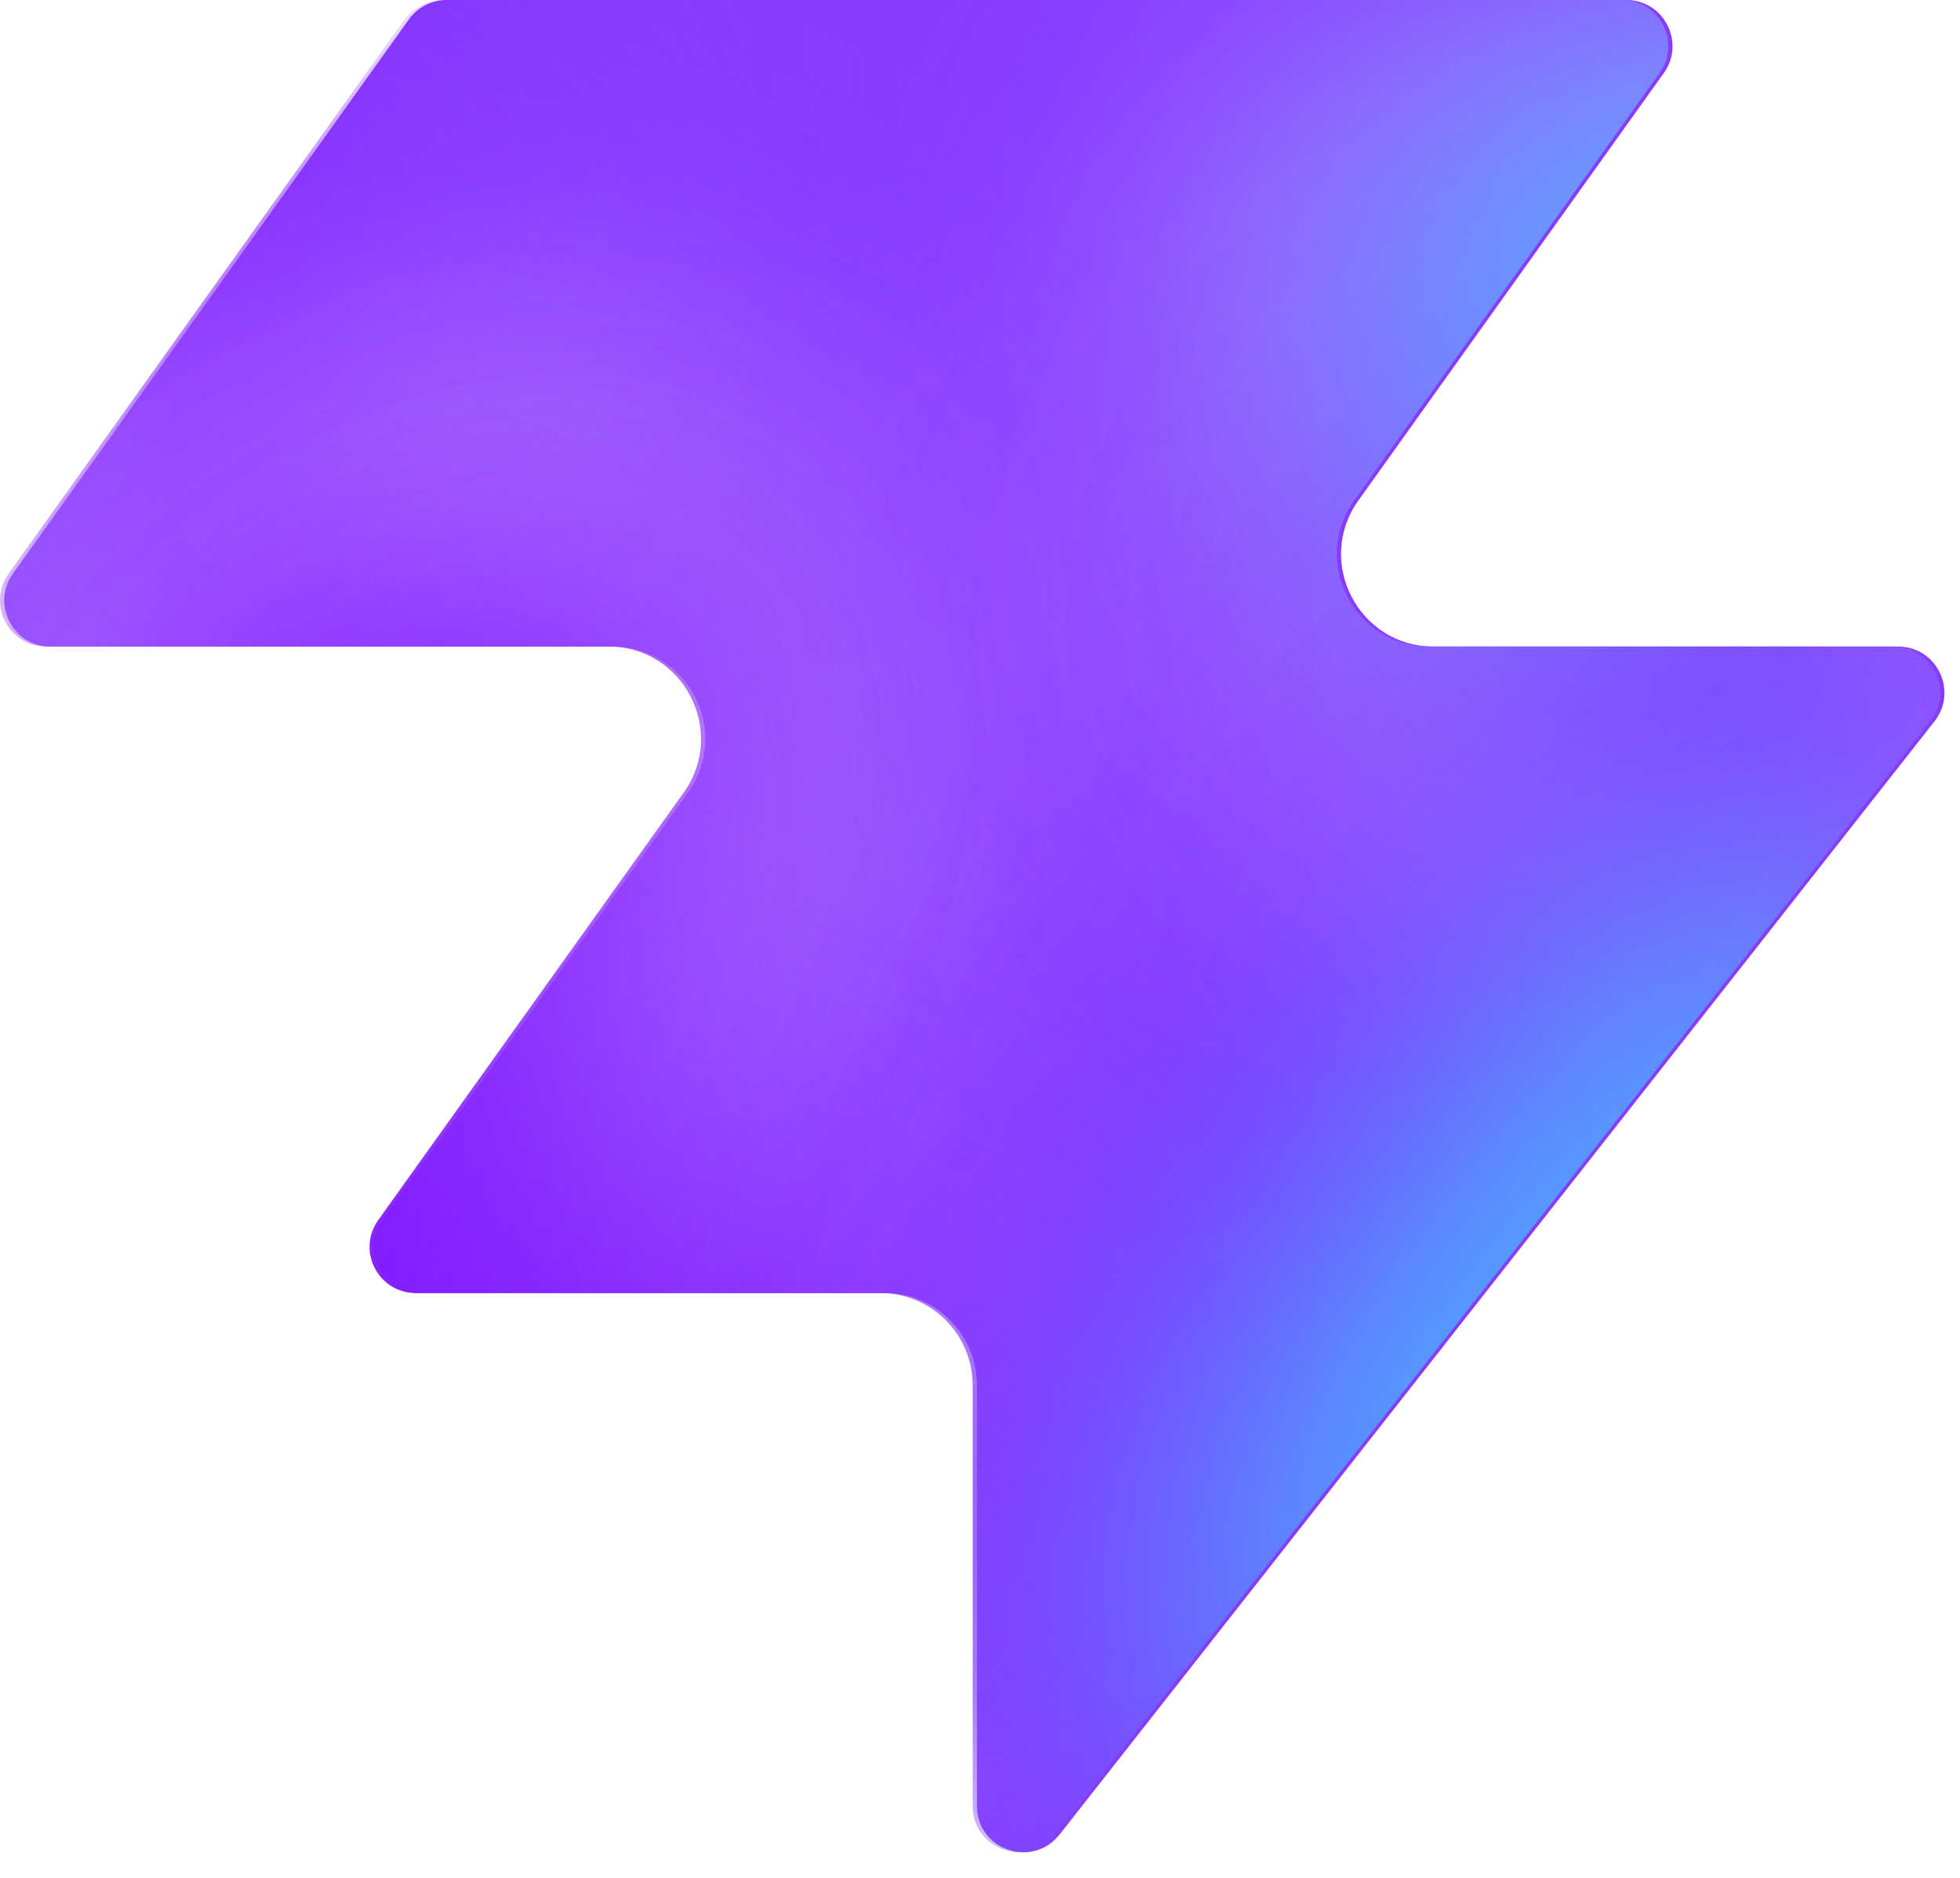
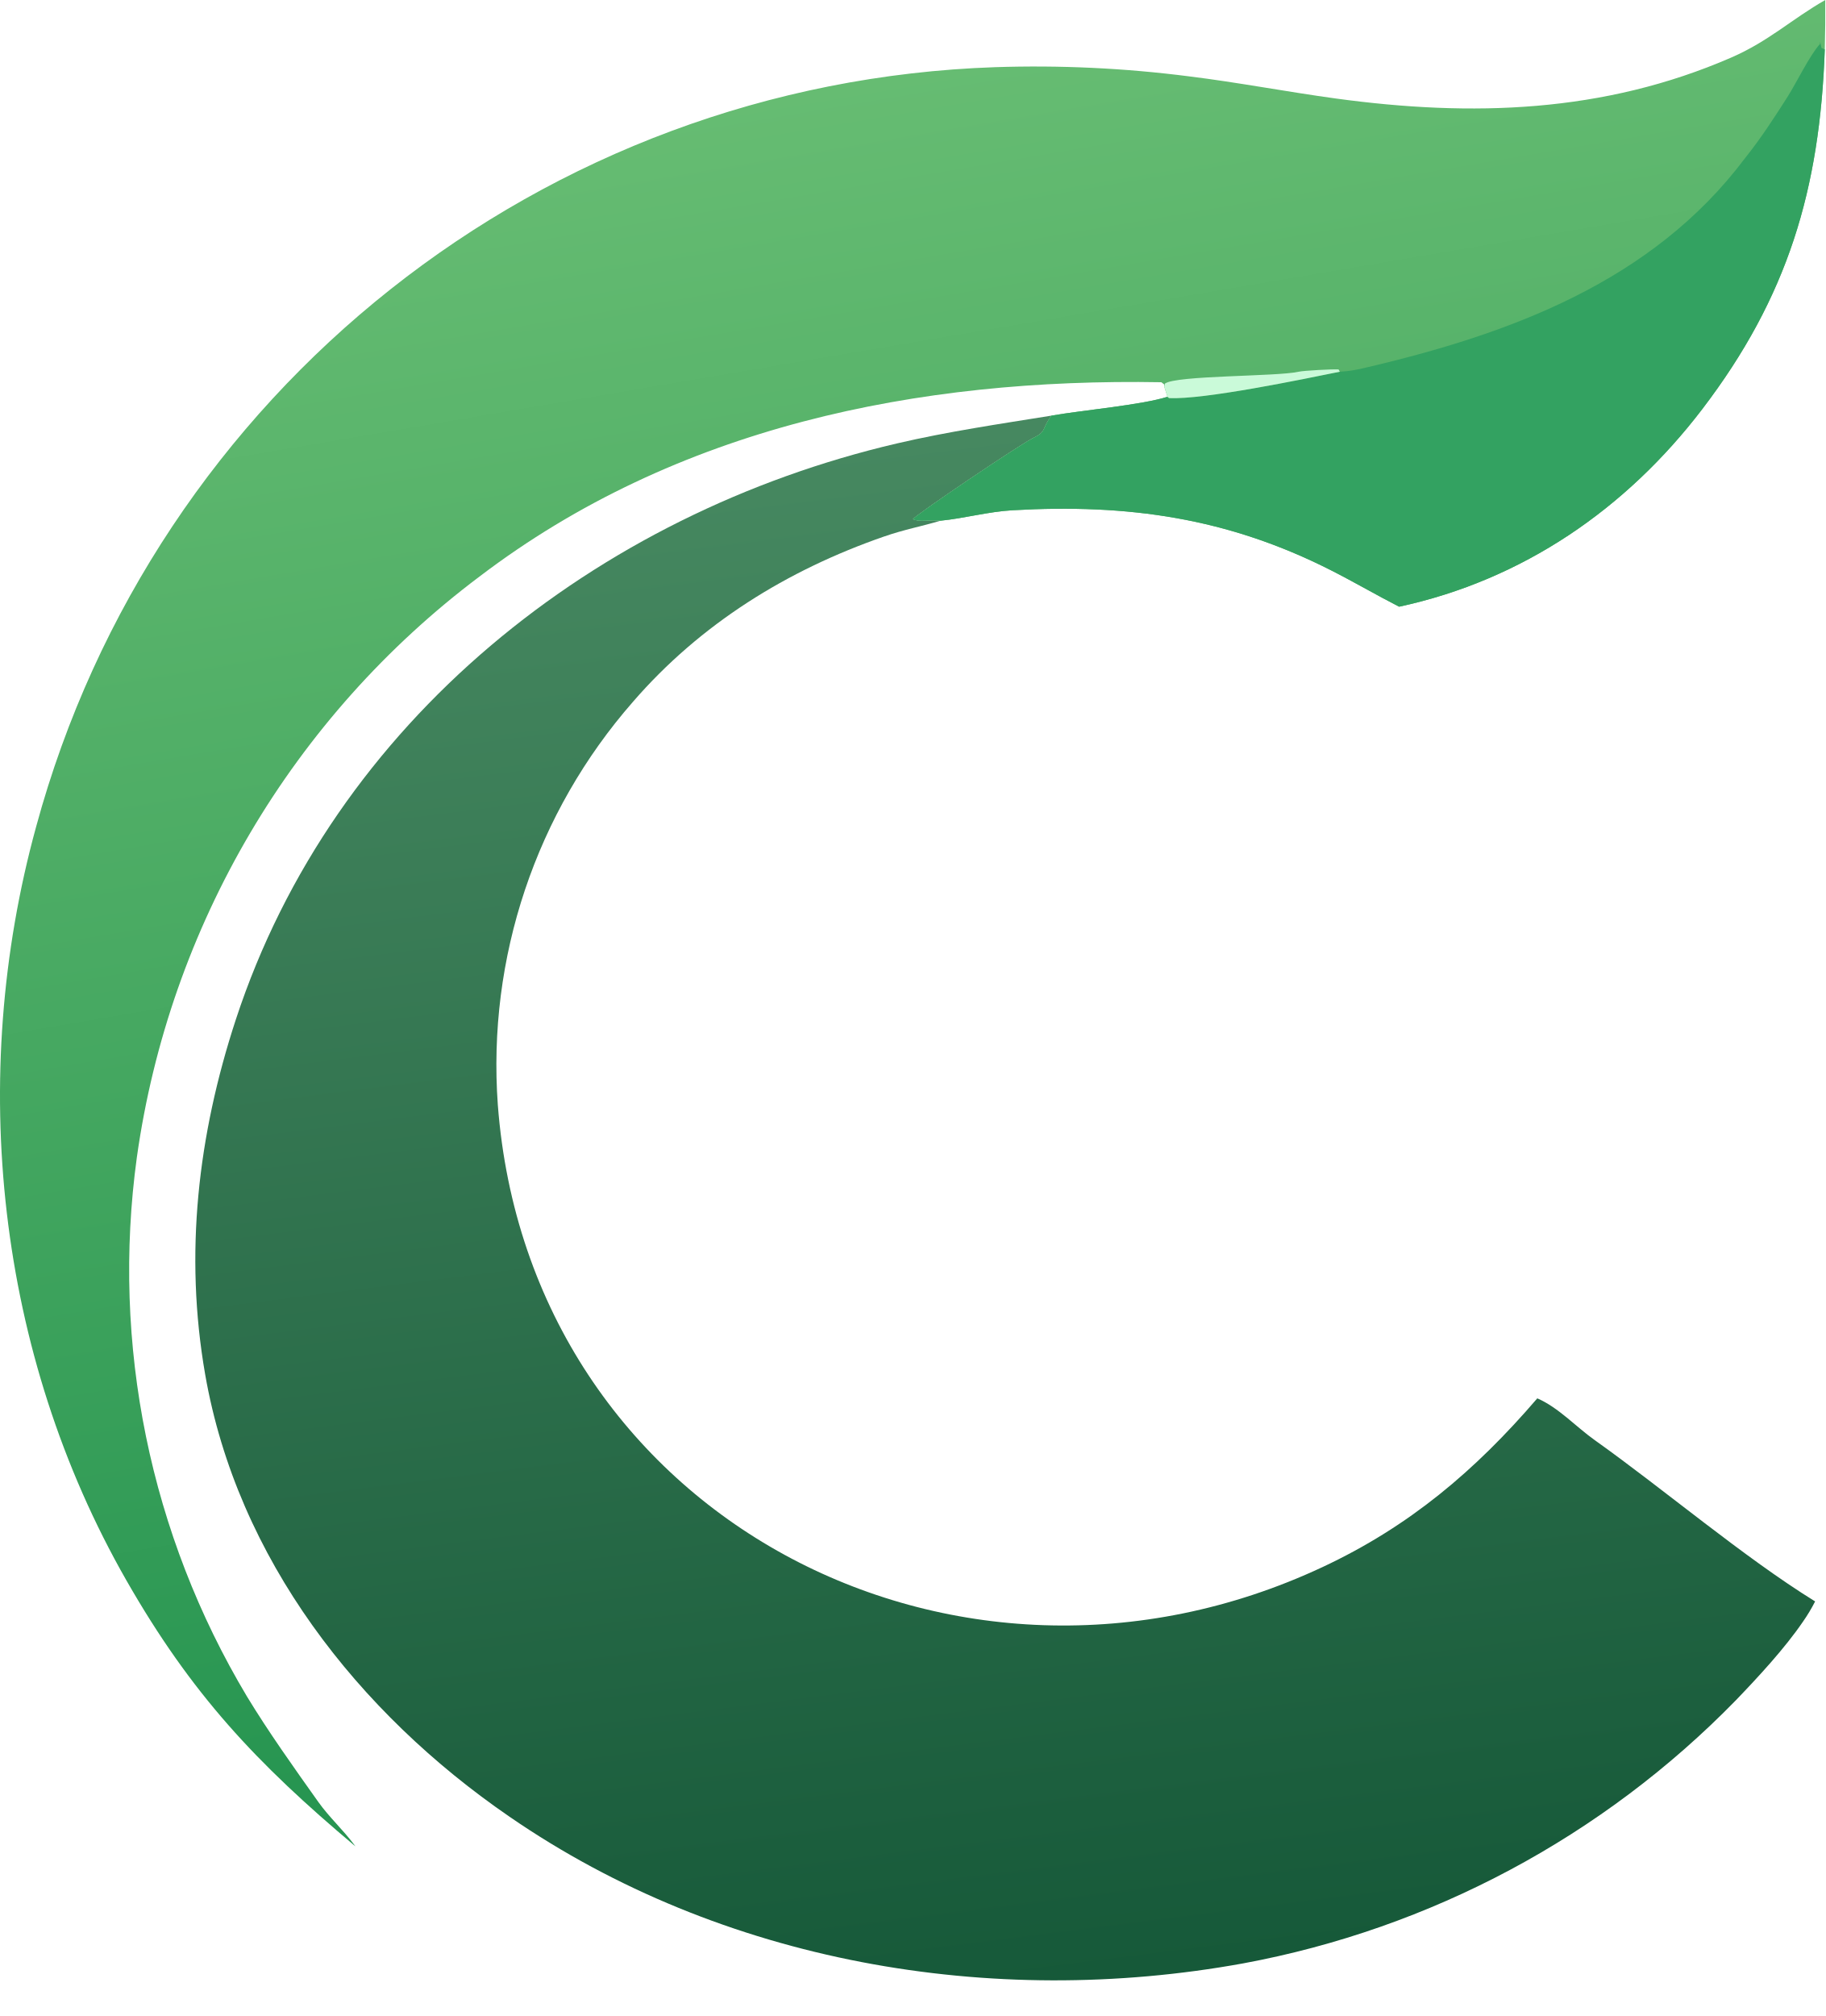
- <svg xmlns="http://www.w3.org/2000/svg" width="48" height="46" fill="none" viewBox="0 0 48 46">
-   <path fill="#863bff" d="M25.946 44.938c-.664.845-2.021.375-2.021-.698V33.937a2.26 2.26 0 0 0-2.262-2.262H10.287c-.92 0-1.456-1.04-.92-1.788l7.48-10.471c1.07-1.497 0-3.578-1.842-3.578H1.237c-.92 0-1.456-1.04-.92-1.788L10.013.474c.214-.297.556-.474.92-.474h28.894c.92 0 1.456 1.04.92 1.788l-7.48 10.471c-1.07 1.498 0 3.579 1.842 3.579h11.377c.943 0 1.473 1.088.89 1.83L25.947 44.94z" style="fill:#863bff;fill:color(display-p3 .525 .23 1);fill-opacity:1" />
-   <mask id="a" width="48" height="46" x="0" y="0" maskUnits="userSpaceOnUse" style="mask-type:alpha">
-     <path fill="#000" d="M25.842 44.938c-.664.844-2.021.375-2.021-.698V33.937a2.26 2.26 0 0 0-2.262-2.262H10.183c-.92 0-1.456-1.04-.92-1.788l7.48-10.471c1.07-1.498 0-3.579-1.842-3.579H1.133c-.92 0-1.456-1.04-.92-1.787L9.91.473c.214-.297.556-.474.92-.474h28.894c.92 0 1.456 1.04.92 1.788l-7.48 10.471c-1.07 1.498 0 3.578 1.842 3.578h11.377c.943 0 1.473 1.088.89 1.832L25.843 44.94z" style="fill:#000;fill-opacity:1" />
-   </mask>
-   <g mask="url(#a)">
-     <g filter="url(#b)">
-       <ellipse cx="5.508" cy="14.704" fill="#ede6ff" rx="5.508" ry="14.704" style="fill:#ede6ff;fill:color(display-p3 .927 .903 1);fill-opacity:1" transform="matrix(.00324 1 1 -.00324 -4.47 31.516)" />
-     </g>
-     <g filter="url(#c)">
-       <ellipse cx="10.399" cy="29.851" fill="#ede6ff" rx="10.399" ry="29.851" style="fill:#ede6ff;fill:color(display-p3 .927 .903 1);fill-opacity:1" transform="matrix(.00324 1 1 -.00324 -39.328 7.883)" />
-     </g>
-     <g filter="url(#d)">
-       <ellipse cx="5.508" cy="30.487" fill="#7e14ff" rx="5.508" ry="30.487" style="fill:#7e14ff;fill:color(display-p3 .492 .077 1);fill-opacity:1" transform="rotate(89.814 -25.913 -14.639)scale(1 -1)" />
-     </g>
-     <g filter="url(#e)">
-       <ellipse cx="5.508" cy="30.599" fill="#7e14ff" rx="5.508" ry="30.599" style="fill:#7e14ff;fill:color(display-p3 .492 .077 1);fill-opacity:1" transform="rotate(89.814 -32.644 -3.334)scale(1 -1)" />
-     </g>
-     <g filter="url(#f)">
-       <ellipse cx="5.508" cy="30.599" fill="#7e14ff" rx="5.508" ry="30.599" style="fill:#7e14ff;fill:color(display-p3 .492 .077 1);fill-opacity:1" transform="matrix(.00324 1 1 -.00324 -34.34 30.47)" />
-     </g>
-     <g filter="url(#g)">
-       <ellipse cx="14.072" cy="22.078" fill="#ede6ff" rx="14.072" ry="22.078" style="fill:#ede6ff;fill:color(display-p3 .927 .903 1);fill-opacity:1" transform="rotate(93.35 24.506 48.493)scale(-1 1)" />
-     </g>
-     <g filter="url(#h)">
-       <ellipse cx="3.47" cy="21.501" fill="#7e14ff" rx="3.47" ry="21.501" style="fill:#7e14ff;fill:color(display-p3 .492 .077 1);fill-opacity:1" transform="rotate(89.009 28.708 47.59)scale(-1 1)" />
-     </g>
-     <g filter="url(#i)">
-       <ellipse cx="3.47" cy="21.501" fill="#7e14ff" rx="3.47" ry="21.501" style="fill:#7e14ff;fill:color(display-p3 .492 .077 1);fill-opacity:1" transform="rotate(89.009 28.708 47.59)scale(-1 1)" />
-     </g>
-     <g filter="url(#j)">
-       <ellipse cx=".387" cy="8.972" fill="#7e14ff" rx="4.407" ry="29.108" style="fill:#7e14ff;fill:color(display-p3 .492 .077 1);fill-opacity:1" transform="rotate(39.51 .387 8.972)" />
-     </g>
-     <g filter="url(#k)">
-       <ellipse cx="47.523" cy="-6.092" fill="#7e14ff" rx="4.407" ry="29.108" style="fill:#7e14ff;fill:color(display-p3 .492 .077 1);fill-opacity:1" transform="rotate(37.892 47.523 -6.092)" />
-     </g>
-     <g filter="url(#l)">
-       <ellipse cx="41.412" cy="6.333" fill="#47bfff" rx="5.971" ry="9.665" style="fill:#47bfff;fill:color(display-p3 .28 .748 1);fill-opacity:1" transform="rotate(37.892 41.412 6.333)" />
-     </g>
-     <g filter="url(#m)">
-       <ellipse cx="-1.879" cy="38.332" fill="#7e14ff" rx="4.407" ry="29.108" style="fill:#7e14ff;fill:color(display-p3 .492 .077 1);fill-opacity:1" transform="rotate(37.892 -1.88 38.332)" />
-     </g>
-     <g filter="url(#n)">
-       <ellipse cx="-1.879" cy="38.332" fill="#7e14ff" rx="4.407" ry="29.108" style="fill:#7e14ff;fill:color(display-p3 .492 .077 1);fill-opacity:1" transform="rotate(37.892 -1.88 38.332)" />
-     </g>
-     <g filter="url(#o)">
-       <ellipse cx="35.651" cy="29.907" fill="#7e14ff" rx="4.407" ry="29.108" style="fill:#7e14ff;fill:color(display-p3 .492 .077 1);fill-opacity:1" transform="rotate(37.892 35.651 29.907)" />
-     </g>
-     <g filter="url(#p)">
-       <ellipse cx="38.418" cy="32.4" fill="#47bfff" rx="5.971" ry="15.297" style="fill:#47bfff;fill:color(display-p3 .28 .748 1);fill-opacity:1" transform="rotate(37.892 38.418 32.4)" />
-     </g>
-   </g>
+ <svg xmlns="http://www.w3.org/2000/svg" width="48" height="53" viewBox="0 0 48 53" fill="none">
+   <path d="M47.732 42.101C47.638 42.285 47.532 42.463 47.413 42.632C46.931 43.338 46.248 44.074 45.654 44.693C42.152 48.285 37.622 50.703 32.69 51.617C26.072 52.82 18.985 51.607 13.399 47.761C9.416 45.028 6.239 40.973 5.395 36.132C4.844 32.969 5.201 29.853 6.203 26.799C8.776 18.96 15.687 13.503 23.585 11.658C24.917 11.347 26.298 11.144 27.648 10.927L27.593 11.01C27.407 11.293 27.503 11.357 27.171 11.515C26.84 11.673 24.006 13.585 24.011 13.649C24.178 13.73 24.433 13.655 24.733 13.689C24.218 13.843 23.79 13.917 23.242 14.107C20.695 14.992 18.422 16.399 16.646 18.449C14.092 21.364 12.812 25.18 13.091 29.045C13.913 39.874 25.14 45.709 34.776 41.199C37.061 40.13 38.792 38.665 40.426 36.762C40.985 37.004 41.44 37.508 41.937 37.861C43.764 39.16 45.847 40.935 47.732 42.101Z" fill="url(#paint0_linear_1528_43)" />
+   <path d="M47.999 0C48.002 0.433 47.998 0.867 47.986 1.3C47.857 4.969 47.018 7.804 44.762 10.758C42.759 13.38 40.047 15.247 36.793 15.95C36.202 15.648 35.62 15.307 35.004 14.994C32.271 13.608 29.655 13.243 26.634 13.414C25.982 13.451 25.356 13.628 24.733 13.689C24.433 13.655 24.178 13.73 24.011 13.649C24.006 13.585 26.84 11.673 27.171 11.515C27.503 11.357 27.407 11.293 27.593 11.01L27.648 10.927C28.464 10.784 30.025 10.647 30.701 10.431L30.616 10.162L30.614 10.106L30.54 10.049C24.139 9.936 17.788 11.218 12.608 15.158C7.696 18.848 4.455 24.34 3.599 30.424C2.924 35.341 3.946 40.342 6.495 44.601C7.058 45.529 7.738 46.483 8.37 47.372C8.655 47.773 9.021 48.104 9.313 48.495L9.347 48.541C6.737 46.349 5.034 44.538 3.325 41.55C-0.085 35.586 -0.863 28.335 0.949 21.738C4.064 10.269 14.291 2.17 26.168 1.766C27.871 1.71 29.575 1.79 31.265 2.007C32.549 2.165 33.834 2.413 35.13 2.59C38.706 3.078 42.169 2.972 45.526 1.513C46.518 1.082 47.121 0.499 47.999 0Z" fill="url(#paint1_linear_1528_43)" />
+   <path d="M35.234 9.772C35.47 9.76 35.64 9.729 35.869 9.676C39.692 8.786 43.444 7.413 45.886 4.162C46.302 3.642 46.654 3.1 47.01 2.54C47.237 2.184 47.592 1.446 47.862 1.154L47.864 1.094L47.899 1.26L47.986 1.3C47.857 4.969 47.018 7.804 44.762 10.758C42.759 13.38 40.047 15.247 36.793 15.95C36.202 15.648 35.62 15.307 35.004 14.994C32.271 13.608 29.655 13.243 26.634 13.414C25.982 13.451 25.356 13.629 24.733 13.689C24.433 13.655 24.178 13.73 24.011 13.649C24.006 13.585 26.84 11.673 27.171 11.515C27.503 11.357 27.407 11.293 27.593 11.01L27.648 10.927C28.464 10.784 30.025 10.647 30.701 10.431L30.74 10.466C31.644 10.515 34.28 9.965 35.234 9.772Z" fill="#33A261" />
+   <path d="M30.616 10.162L30.632 10.086C30.918 9.865 33.587 9.902 34.148 9.773C34.285 9.742 35.051 9.702 35.2 9.712L35.234 9.772C34.28 9.965 31.644 10.515 30.74 10.465L30.701 10.431L30.616 10.162Z" fill="#CAFAD9" />
  <defs>
-     <filter id="b" width="60.045" height="41.654" x="-19.77" y="16.149" color-interpolation-filters="sRGB" filterUnits="userSpaceOnUse">
-       <feFlood flood-opacity="0" result="BackgroundImageFix" />
-       <feBlend in="SourceGraphic" in2="BackgroundImageFix" result="shape" />
-       <feGaussianBlur result="effect1_foregroundBlur_2002_17158" stdDeviation="7.659" />
-     </filter>
-     <filter id="c" width="90.34" height="51.437" x="-54.613" y="-7.533" color-interpolation-filters="sRGB" filterUnits="userSpaceOnUse">
-       <feFlood flood-opacity="0" result="BackgroundImageFix" />
-       <feBlend in="SourceGraphic" in2="BackgroundImageFix" result="shape" />
-       <feGaussianBlur result="effect1_foregroundBlur_2002_17158" stdDeviation="7.659" />
-     </filter>
-     <filter id="d" width="79.355" height="29.4" x="-49.64" y="2.03" color-interpolation-filters="sRGB" filterUnits="userSpaceOnUse">
-       <feFlood flood-opacity="0" result="BackgroundImageFix" />
-       <feBlend in="SourceGraphic" in2="BackgroundImageFix" result="shape" />
-       <feGaussianBlur result="effect1_foregroundBlur_2002_17158" stdDeviation="4.596" />
-     </filter>
-     <filter id="e" width="79.579" height="29.4" x="-45.045" y="20.029" color-interpolation-filters="sRGB" filterUnits="userSpaceOnUse">
-       <feFlood flood-opacity="0" result="BackgroundImageFix" />
-       <feBlend in="SourceGraphic" in2="BackgroundImageFix" result="shape" />
-       <feGaussianBlur result="effect1_foregroundBlur_2002_17158" stdDeviation="4.596" />
-     </filter>
-     <filter id="f" width="79.579" height="29.4" x="-43.513" y="21.178" color-interpolation-filters="sRGB" filterUnits="userSpaceOnUse">
-       <feFlood flood-opacity="0" result="BackgroundImageFix" />
-       <feBlend in="SourceGraphic" in2="BackgroundImageFix" result="shape" />
-       <feGaussianBlur result="effect1_foregroundBlur_2002_17158" stdDeviation="4.596" />
-     </filter>
-     <filter id="g" width="74.749" height="58.852" x="15.756" y="-17.901" color-interpolation-filters="sRGB" filterUnits="userSpaceOnUse">
-       <feFlood flood-opacity="0" result="BackgroundImageFix" />
-       <feBlend in="SourceGraphic" in2="BackgroundImageFix" result="shape" />
-       <feGaussianBlur result="effect1_foregroundBlur_2002_17158" stdDeviation="7.659" />
-     </filter>
-     <filter id="h" width="61.377" height="25.362" x="23.548" y="2.284" color-interpolation-filters="sRGB" filterUnits="userSpaceOnUse">
-       <feFlood flood-opacity="0" result="BackgroundImageFix" />
-       <feBlend in="SourceGraphic" in2="BackgroundImageFix" result="shape" />
-       <feGaussianBlur result="effect1_foregroundBlur_2002_17158" stdDeviation="4.596" />
-     </filter>
-     <filter id="i" width="61.377" height="25.362" x="23.548" y="2.284" color-interpolation-filters="sRGB" filterUnits="userSpaceOnUse">
-       <feFlood flood-opacity="0" result="BackgroundImageFix" />
-       <feBlend in="SourceGraphic" in2="BackgroundImageFix" result="shape" />
-       <feGaussianBlur result="effect1_foregroundBlur_2002_17158" stdDeviation="4.596" />
-     </filter>
-     <filter id="j" width="56.045" height="63.649" x="-27.636" y="-22.853" color-interpolation-filters="sRGB" filterUnits="userSpaceOnUse">
-       <feFlood flood-opacity="0" result="BackgroundImageFix" />
-       <feBlend in="SourceGraphic" in2="BackgroundImageFix" result="shape" />
-       <feGaussianBlur result="effect1_foregroundBlur_2002_17158" stdDeviation="4.596" />
-     </filter>
-     <filter id="k" width="54.814" height="64.646" x="20.116" y="-38.415" color-interpolation-filters="sRGB" filterUnits="userSpaceOnUse">
-       <feFlood flood-opacity="0" result="BackgroundImageFix" />
-       <feBlend in="SourceGraphic" in2="BackgroundImageFix" result="shape" />
-       <feGaussianBlur result="effect1_foregroundBlur_2002_17158" stdDeviation="4.596" />
-     </filter>
-     <filter id="l" width="33.541" height="35.313" x="24.641" y="-11.323" color-interpolation-filters="sRGB" filterUnits="userSpaceOnUse">
-       <feFlood flood-opacity="0" result="BackgroundImageFix" />
-       <feBlend in="SourceGraphic" in2="BackgroundImageFix" result="shape" />
-       <feGaussianBlur result="effect1_foregroundBlur_2002_17158" stdDeviation="4.596" />
-     </filter>
-     <filter id="m" width="54.814" height="64.646" x="-29.286" y="6.009" color-interpolation-filters="sRGB" filterUnits="userSpaceOnUse">
-       <feFlood flood-opacity="0" result="BackgroundImageFix" />
-       <feBlend in="SourceGraphic" in2="BackgroundImageFix" result="shape" />
-       <feGaussianBlur result="effect1_foregroundBlur_2002_17158" stdDeviation="4.596" />
-     </filter>
-     <filter id="n" width="54.814" height="64.646" x="-29.286" y="6.009" color-interpolation-filters="sRGB" filterUnits="userSpaceOnUse">
-       <feFlood flood-opacity="0" result="BackgroundImageFix" />
-       <feBlend in="SourceGraphic" in2="BackgroundImageFix" result="shape" />
-       <feGaussianBlur result="effect1_foregroundBlur_2002_17158" stdDeviation="4.596" />
-     </filter>
-     <filter id="o" width="54.814" height="64.646" x="8.244" y="-2.416" color-interpolation-filters="sRGB" filterUnits="userSpaceOnUse">
-       <feFlood flood-opacity="0" result="BackgroundImageFix" />
-       <feBlend in="SourceGraphic" in2="BackgroundImageFix" result="shape" />
-       <feGaussianBlur result="effect1_foregroundBlur_2002_17158" stdDeviation="4.596" />
-     </filter>
-     <filter id="p" width="39.409" height="43.623" x="18.713" y="10.588" color-interpolation-filters="sRGB" filterUnits="userSpaceOnUse">
-       <feFlood flood-opacity="0" result="BackgroundImageFix" />
-       <feBlend in="SourceGraphic" in2="BackgroundImageFix" result="shape" />
-       <feGaussianBlur result="effect1_foregroundBlur_2002_17158" stdDeviation="4.596" />
-     </filter>
+     <linearGradient id="paint0_linear_1528_43" x1="28.1" y1="52.056" x2="23.011" y2="11.671" gradientUnits="userSpaceOnUse">
+       <stop stop-color="#165939" />
+       <stop offset="1" stop-color="#468860" />
+     </linearGradient>
+     <linearGradient id="paint1_linear_1528_43" x1="28.733" y1="43.557" x2="21.728" y2="2.322" gradientUnits="userSpaceOnUse">
+       <stop stop-color="#279551" />
+       <stop offset="1" stop-color="#66BC72" />
+     </linearGradient>
  </defs>
</svg>
